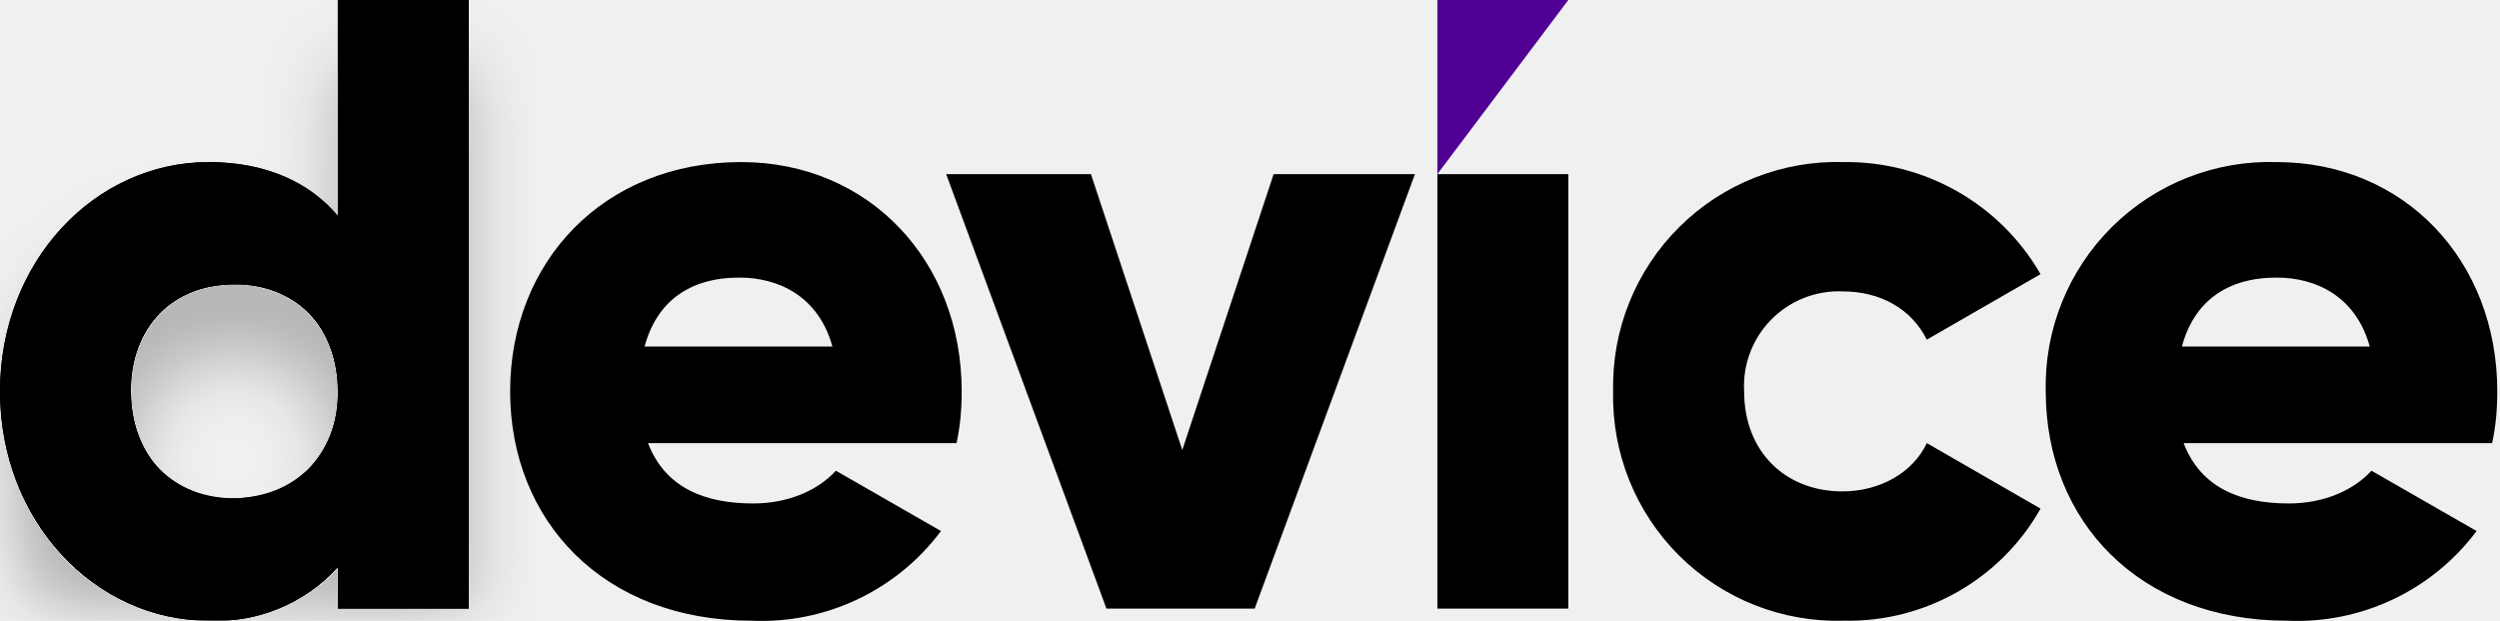
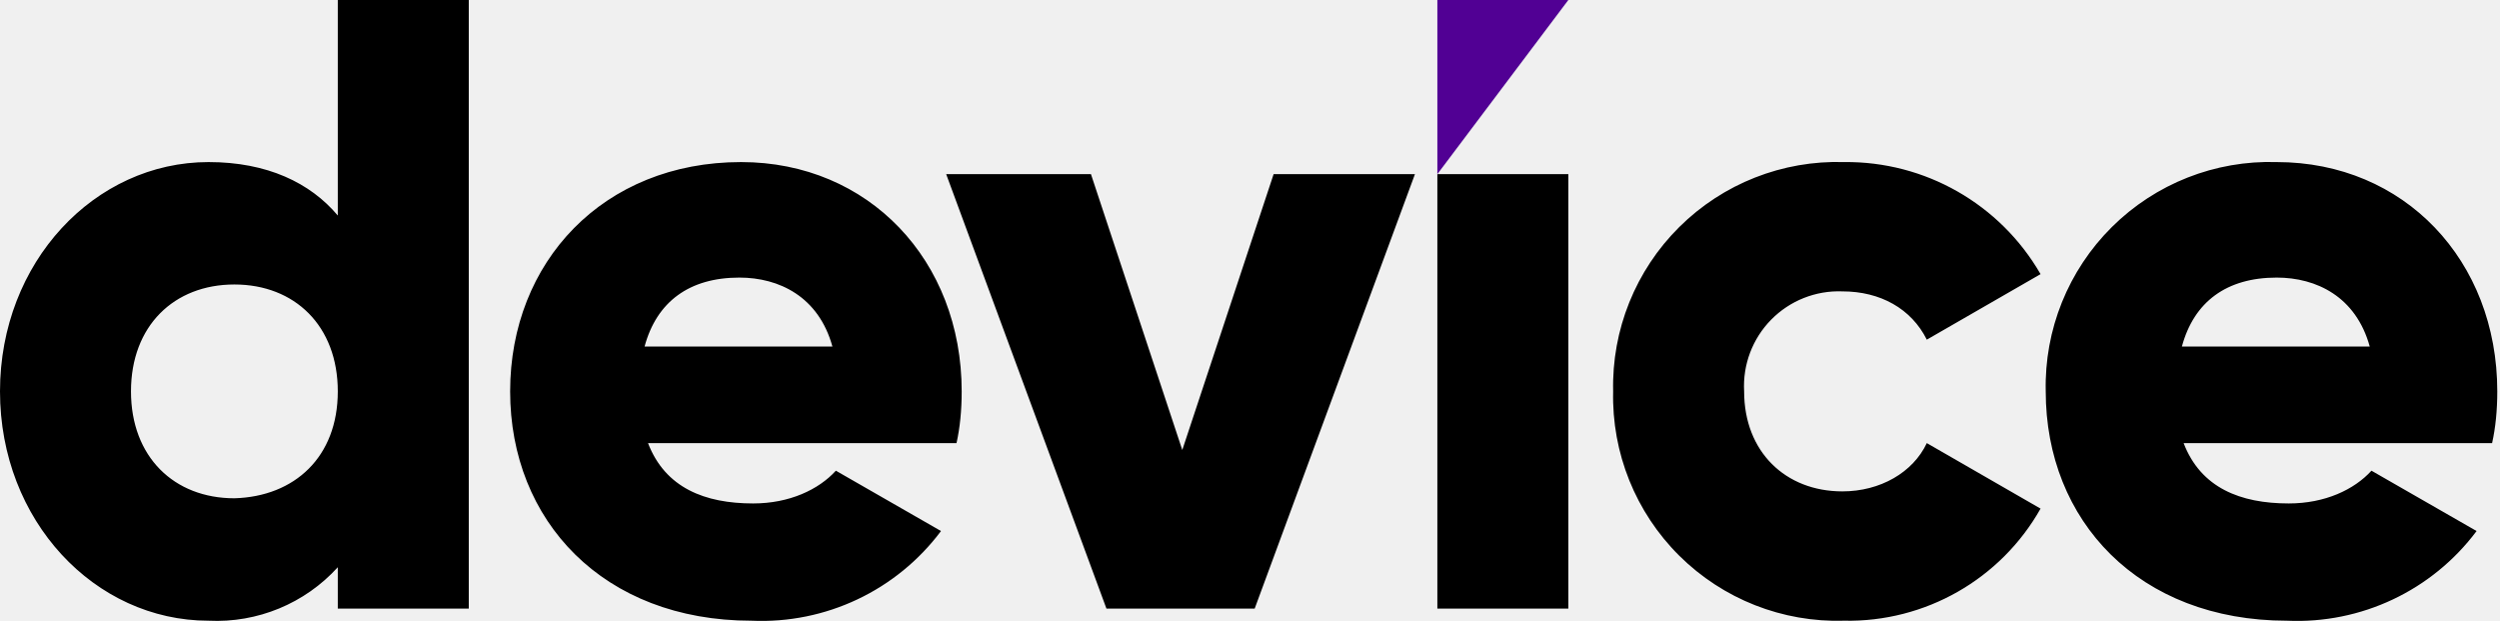
<svg xmlns="http://www.w3.org/2000/svg" width="145" height="36" fill="none">
-   <g clip-path="url(#a)">
-     <g filter="url(#b)">
-       <path d="M27.2 0v35.3h-7.6v-2.4a9.5 9.5 0 0 1-7.5 3.1C5.5 36 0 30.2 0 22.7 0 15.2 5.5 9.4 12.1 9.4c3.4 0 5.9 1.2 7.5 3.1V0h7.6Zm-7.6 22.7c0-3.8-2.5-6.2-6-6.2s-6 2.4-6 6.2c0 3.8 2.5 6.2 6 6.2 3.5-.1 6-2.4 6-6.2Z" fill="#000" />
-       <path d="M20.1 12.5V.5h6.6v34.3h-6.6v-3.2l-.9 1a9 9 0 0 1-7.1 2.9C5.8 35.5.5 30 .5 22.7c0-7.3 5.3-12.8 11.6-12.8 3.3 0 5.6 1.2 7.1 3l.9 1v-1.4Zm-6.5 16.9c1.9 0 3.5-.7 4.7-1.9a6.7 6.7 0 0 0 1.8-4.8c0-2-.7-3.7-1.8-4.9a6.4 6.4 0 0 0-4.7-1.8c-1.9 0-3.5.6-4.7 1.8a6.8 6.8 0 0 0-1.8 4.9c0 2 .7 3.7 1.8 4.9a6.4 6.4 0 0 0 4.7 1.8Z" stroke="#000" />
-     </g>
-     <path d="M43.7 29.2c2.1 0 3.8-.8 4.8-1.9l6.1 3.5a13 13 0 0 1-11 5.2c-8.6 0-14-5.8-14-13.3C29.6 15.2 35 9.4 43 9.4c7.4 0 12.8 5.7 12.8 13.3 0 1.1-.1 2.1-.3 3H37.6c1 2.6 3.3 3.5 6.1 3.5Zm4.6-9.1c-.8-2.9-3.1-4-5.4-4-2.9 0-4.8 1.4-5.5 4h10.9ZM82.1 10.1l-9.3 25.2h-8.6l-9.3-25.2h8.4l5.3 16 5.3-16h8.2ZM83.4 10.1H91v25.2h-7.6V10.1ZM93.6 22.7A13 13 0 0 1 107 9.4a13 13 0 0 1 11.4 6.5l-6.6 3.8c-.9-1.8-2.7-2.8-4.9-2.8a5.5 5.5 0 0 0-5.7 5.8c0 3.5 2.4 5.8 5.7 5.8 2.2 0 4.1-1.1 4.9-2.8l6.6 3.8A12.8 12.8 0 0 1 107 36a13 13 0 0 1-13.4-13.3ZM132.8 29.2c2.1 0 3.8-.8 4.8-1.9l6.1 3.5a13 13 0 0 1-11 5.2c-8.6 0-14-5.8-14-13.3a13 13 0 0 1 13.4-13.3c7.4 0 12.8 5.7 12.8 13.3 0 1.1-.1 2.1-.3 3h-17.9c1 2.6 3.3 3.5 6.1 3.5Zm4.7-9.1c-.8-2.9-3.1-4-5.4-4-2.9 0-4.8 1.4-5.5 4h10.9Z" fill="#000" />
-     <path d="M83.4 0v10.1L91 0h-7.6Z" fill="#510094" />
-   </g>
-   <defs>
-     <clipPath id="a">
-       <path fill="#fff" d="M0 0h145v36H0z" />
-     </clipPath>
-     <filter id="b" x="-4" y="0" width="35.2" height="44" filterUnits="userSpaceOnUse" color-interpolation-filters="sRGB">
-       <feFlood flood-opacity="0" result="BackgroundImageFix" />
-       <feColorMatrix in="SourceAlpha" values="0 0 0 0 0 0 0 0 0 0 0 0 0 0 0 0 0 0 127 0" result="hardAlpha" />
-       <feOffset dy="4" />
-       <feGaussianBlur stdDeviation="2" />
-       <feComposite in2="hardAlpha" operator="out" />
-       <feColorMatrix values="0 0 0 0 0 0 0 0 0 0 0 0 0 0 0 0 0 0 0.25 0" />
-       <feBlend in2="BackgroundImageFix" result="effect1_dropShadow" />
-       <feBlend in="SourceGraphic" in2="effect1_dropShadow" result="shape" />
-     </filter>
-   </defs>
+   <path d="M27.2 0v35.3h-7.6v-2.4a9.5 9.5 0 0 1-7.5 3.1C5.5 36 0 30.2 0 22.7 0 15.2 5.5 9.4 12.1 9.4c3.4 0 5.9 1.2 7.5 3.1V0h7.6Zm-7.6 22.7c0-3.8-2.5-6.2-6-6.2s-6 2.4-6 6.2c0 3.8 2.5 6.2 6 6.2 3.5-.1 6-2.4 6-6.2ZM43.7 29.2c2.1 0 3.8-.8 4.8-1.9l6.1 3.5a13 13 0 0 1-11 5.2c-8.6 0-14-5.8-14-13.3C29.6 15.2 35 9.4 43 9.4c7.4 0 12.8 5.7 12.8 13.3 0 1.1-.1 2.1-.3 3H37.6c1 2.6 3.3 3.5 6.1 3.5Zm4.6-9.1c-.8-2.9-3.1-4-5.4-4-2.9 0-4.8 1.4-5.5 4h10.9ZM82.1 10.1l-9.3 25.2h-8.6l-9.3-25.2h8.4l5.3 16 5.3-16h8.2ZM83.4 10.1H91v25.2h-7.6V10.1ZM93.6 22.7A13 13 0 0 1 107 9.4a13 13 0 0 1 11.4 6.5l-6.6 3.8c-.9-1.8-2.7-2.8-4.9-2.8a5.5 5.5 0 0 0-5.7 5.8c0 3.5 2.4 5.8 5.7 5.8 2.2 0 4.1-1.1 4.9-2.8l6.6 3.8A12.8 12.8 0 0 1 107 36a13 13 0 0 1-13.4-13.3ZM132.8 29.2c2.1 0 3.8-.8 4.8-1.9l6.1 3.5a13 13 0 0 1-11 5.2c-8.6 0-14-5.8-14-13.3a13 13 0 0 1 13.4-13.3c7.4 0 12.8 5.7 12.8 13.3 0 1.1-.1 2.1-.3 3h-17.9c1 2.6 3.3 3.5 6.1 3.5Zm4.7-9.1c-.8-2.9-3.1-4-5.4-4-2.9 0-4.8 1.4-5.5 4h10.9Z" fill="#000" />
+   <path d="M83.4 0v10.1L91 0h-7.6Z" fill="#510094" />
</svg>
